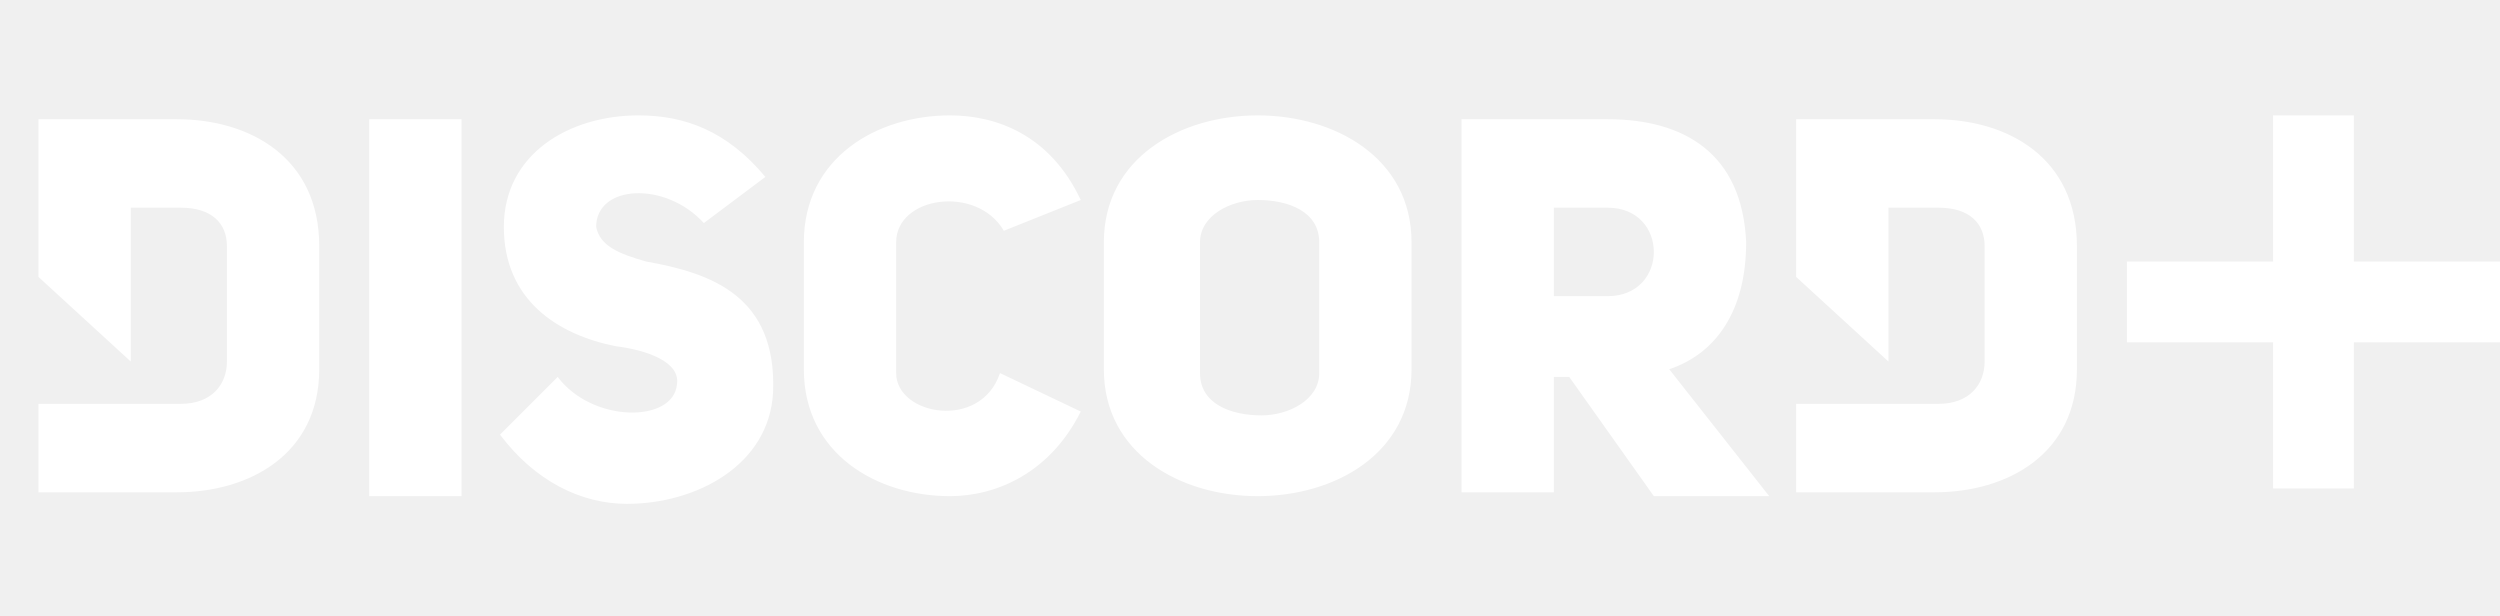
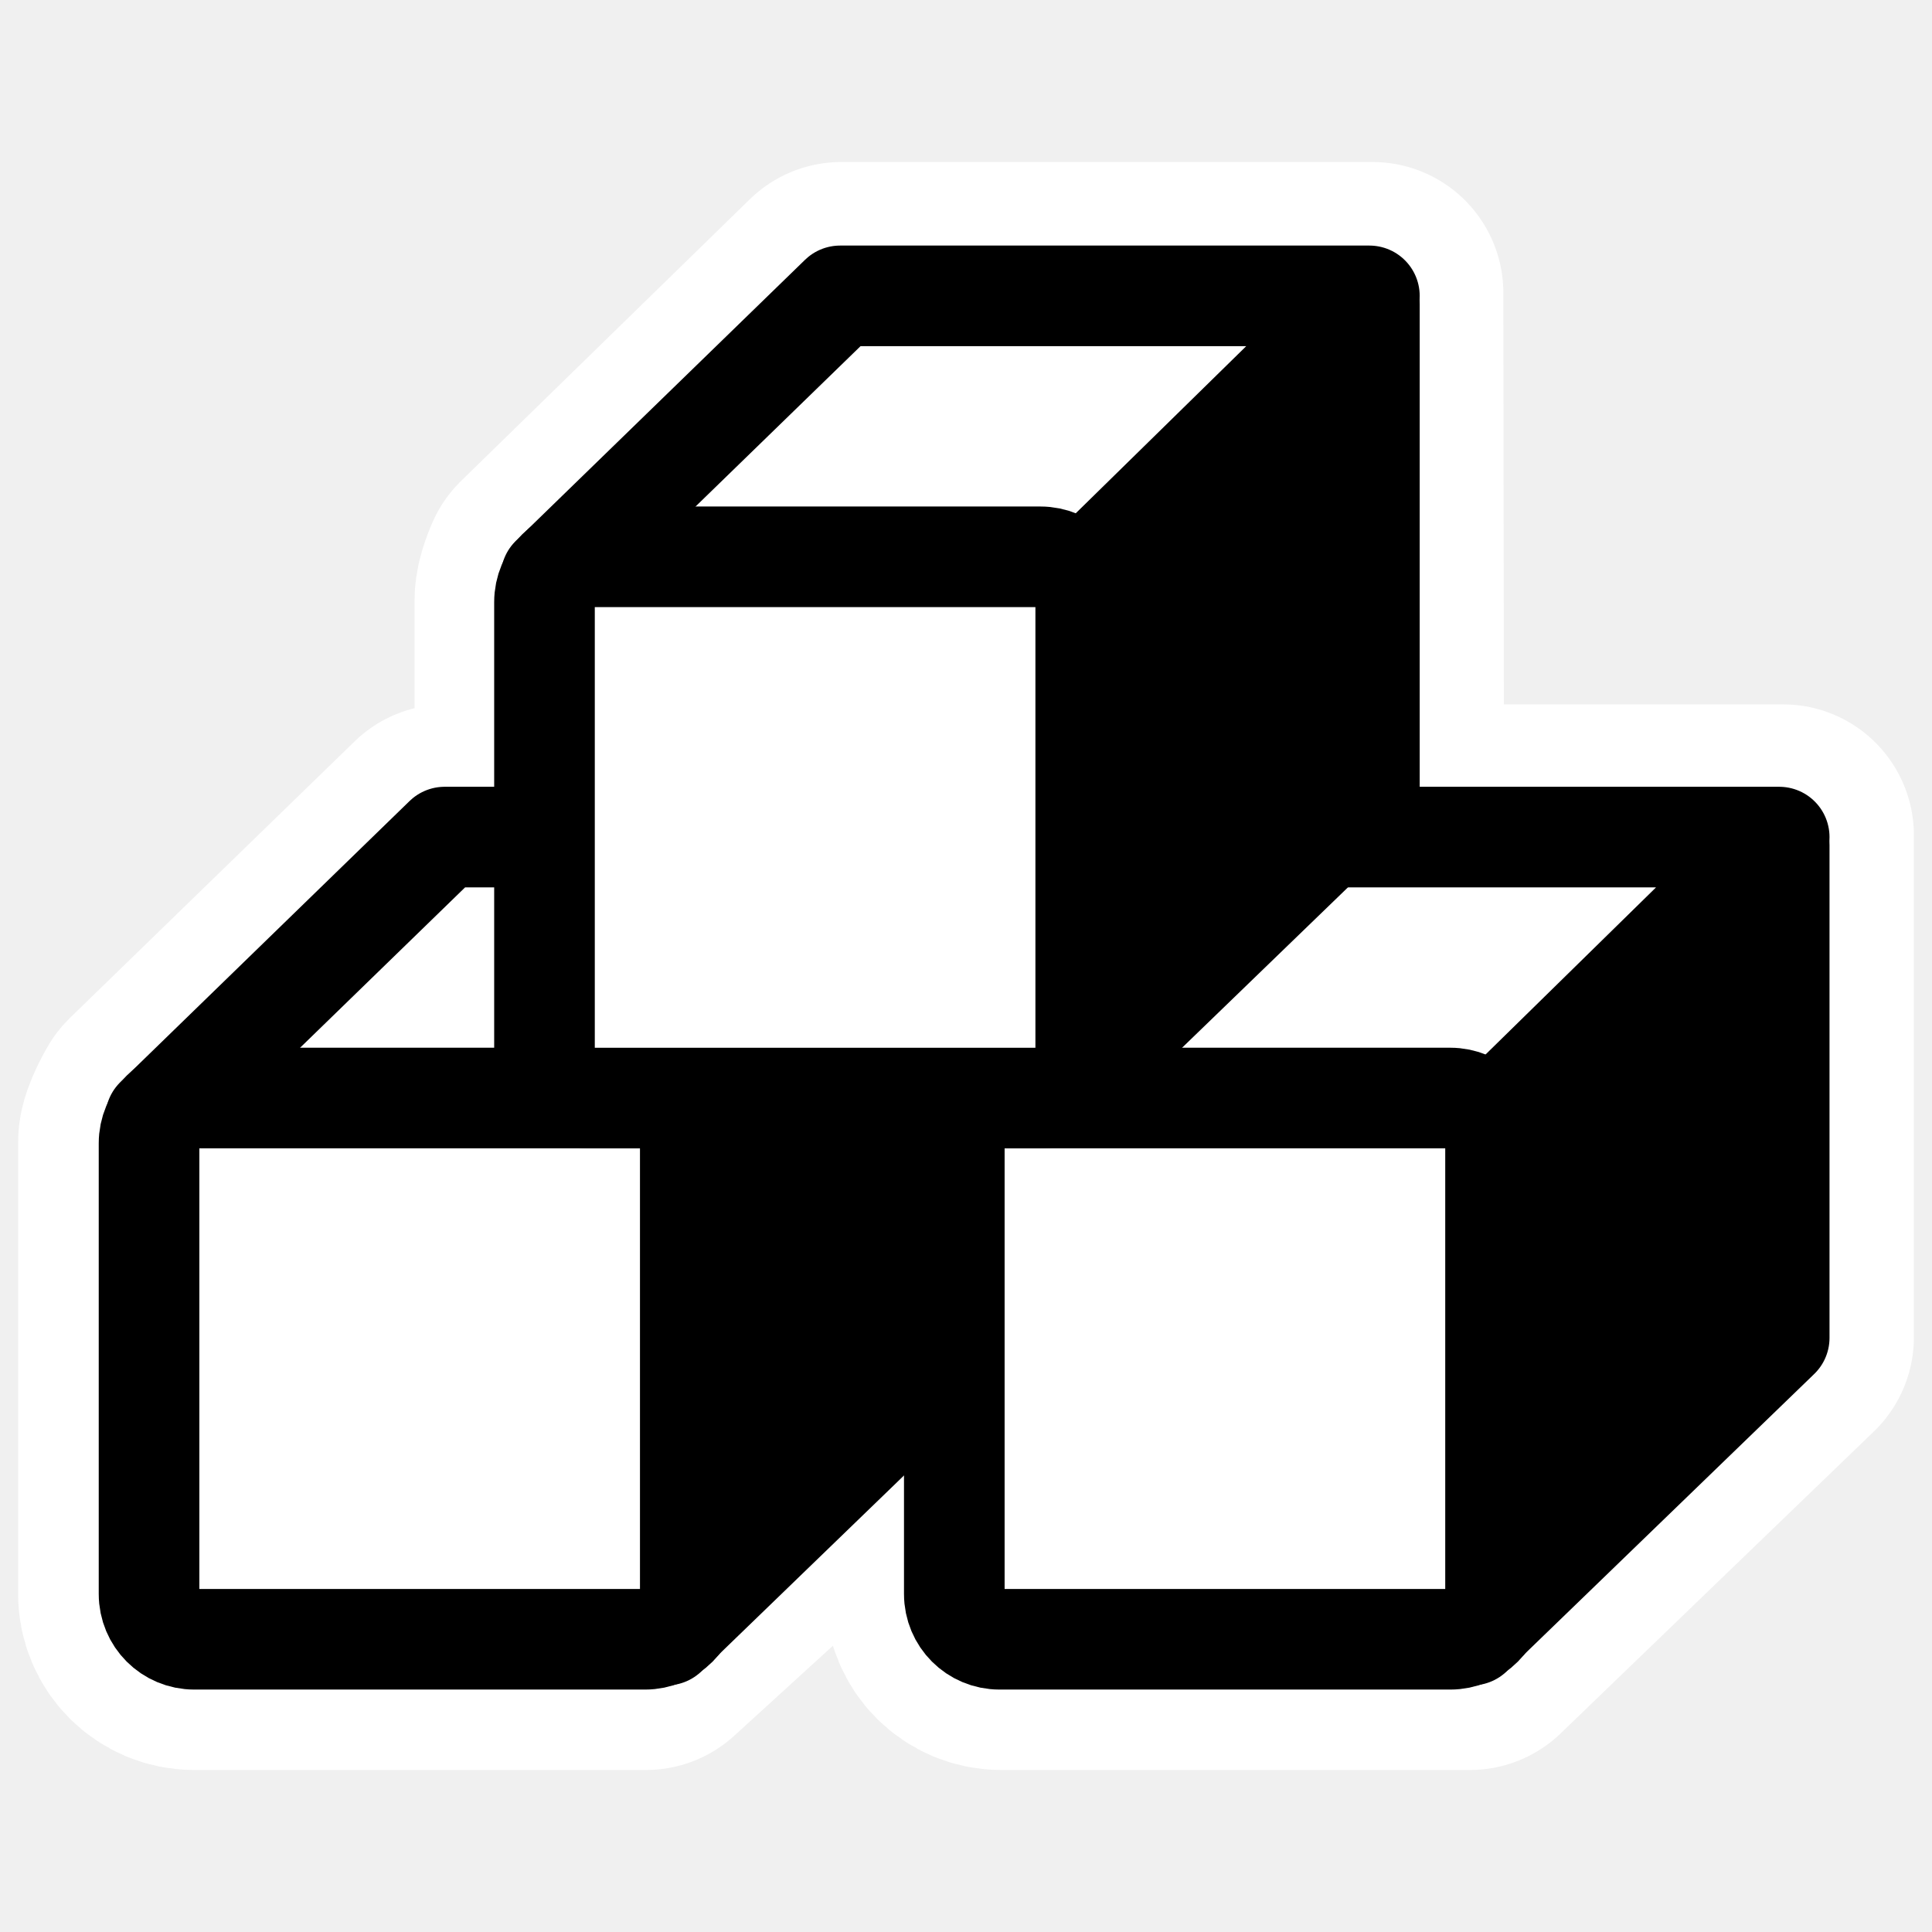
- <svg xmlns="http://www.w3.org/2000/svg" viewBox="0 0 65 16">
-   <style>.st0{fill:#fff}</style>
-   <path class="st0" d="M4.6 3.1H1v4.1l2.4 2.2v-4h1.3c.8 0 1.2.4 1.2 1v3c0 .6-.4 1.1-1.2 1.1H1v2.3h3.6c1.9 0 3.7-1 3.7-3.2V6.4c0-2.3-1.8-3.3-3.7-3.3zm18.7 6.6V6.3c0-1.2 2.1-1.5 2.8-.3l2-.8C27.3 3.5 25.9 3 24.7 3c-1.9 0-3.8 1.1-3.8 3.3v3.3c0 2.2 1.9 3.3 3.8 3.3 1.2 0 2.6-.6 3.4-2.2l-2.1-1c-.5 1.5-2.7 1.1-2.7 0zm-6.5-2.9c-.7-.2-1.2-.4-1.3-.9 0-1.1 1.8-1.2 2.8-.1l1.6-1.2c-1-1.2-2.1-1.6-3.3-1.6-1.8 0-3.5 1-3.5 2.9S14.5 8.7 16 9c.8.1 1.7.4 1.6 1-.1 1-2.2 1-3.1-.2L13 11.3c.9 1.2 2.1 1.8 3.3 1.8 1.8 0 3.7-1 3.8-2.9.1-2.5-1.6-3.1-3.3-3.4zm-7.2 6.1H12V3.1H9.6v9.8zm40.7-9.8h-3.6v4.1l2.4 2.2v-4h1.3c.8 0 1.2.4 1.2 1v3c0 .6-.4 1.1-1.2 1.1h-3.7v2.3h3.6c1.9 0 3.7-1 3.7-3.2V6.4c0-2.3-1.8-3.3-3.7-3.3zM32.7 3c-2 0-4 1.1-4 3.3v3.3c0 2.2 2 3.3 4 3.3s4-1.1 4-3.3V6.3c0-2.2-2-3.3-4-3.3zm1.6 6.7c0 .7-.8 1.1-1.5 1.1-.8 0-1.6-.3-1.6-1.1V6.3c0-.7.8-1.1 1.5-1.1.8 0 1.6.3 1.6 1.1v3.4zm11.1-3.4c-.1-2.3-1.6-3.2-3.6-3.2H38v9.7h2.4v-3h.4l2.2 3.1h3l-2.6-3.3c1.2-.4 2-1.5 2-3.3zm-3.6 1.4h-1.4V5.4h1.4c1.6 0 1.6 2.3 0 2.3zM55.3 6.8H65v2.1h-9.7z" />
-   <path class="st0" d="M59.1 3h2.1v9.7h-2.1z" />
+ <svg xmlns="http://www.w3.org/2000/svg" id="svg1" viewBox="0 0 60 60" _SVGFile__filename="oldscale/devices/blockdevice.svg" version="1.0" y="0" x="0">
+   <path id="path1751" style="stroke-linejoin:round;stroke:#ffffff;stroke-linecap:round;stroke-width:8.125;fill:none" d="m26.125 9.094l-8.969 8.75s-0.218 0.477-0.218 0.781v7.313h-3.094l-8.75 8.5c-0.035 0.031-0.063 0.059-0.094 0.093 0 0-0.375 0.634-0.375 0.938v14.031c0 0.78 0.626 1.406 1.406 1.406h14.031l9.626-8.781v7.375c0 0.78 0.626 1.406 1.406 1.406h14.555l9.726-9.375v-15.593h-12.728l-0.022-16.844-16.5-0z" />
+   <g id="g1740" transform="matrix(.99783 0 0 .99783 .78739 -1.48)">
+     <path id="path653" style="stroke-linejoin:round;fill-rule:evenodd;stroke:#000000;stroke-linecap:round;stroke-width:3.613;fill:#000000" d="m23.692 56.796l11.038-10.673v-17.689l-10.965 10.38-0.073 17.982z" transform="matrix(.86674 0 0 .86674 -.5785 3.1453)" />
+     <path id="path654" style="stroke-linejoin:round;fill-rule:evenodd;stroke:#000000;stroke-linecap:round;stroke-width:3.613;fill:#ffffff" d="m5.344 38.229l10.38-10.088h19.006l-11.111 10.892-18.275-0.804z" transform="matrix(.86674 0 0 .86674 -.5785 3.1453)" />
+     <path id="rect648" style="stroke-linejoin:round;fill-rule:evenodd;stroke:#000000;stroke-linecap:round;stroke-width:3.613;fill:#ffffff" d="m6.734 37.511c-0.9 0-1.625 0.725-1.625 1.625v16.185c0 0.901 0.725 1.625 1.625 1.625h16.185c0.9 0 1.625-0.724 1.625-1.625v-16.185c0-0.9-0.725-1.625-1.625-1.625h-16.185z" transform="matrix(.86674 0 0 .86674 -.5785 3.1453)" />
+     <path id="path664" style="stroke-linejoin:round;fill-rule:evenodd;stroke:#000000;stroke-linecap:round;stroke-width:3.613;fill:#000000" d="m23.692 56.796l11.038-10.673v-17.689l-10.965 10.38-0.073 17.982z" transform="matrix(.86674 0 0 .86674 24.484 3.1453)" />
+     <path id="path665" style="stroke-linejoin:round;fill-rule:evenodd;stroke:#000000;stroke-linecap:round;stroke-width:3.613;fill:#ffffff" d="m5.344 38.229l10.38-10.088h19.006l-11.111 10.892-18.275-0.804z" transform="matrix(.86674 0 0 .86674 24.484 3.1453)" />
+     <path id="rect666" style="stroke-linejoin:round;fill-rule:evenodd;stroke:#000000;stroke-linecap:round;stroke-width:3.613;fill:#ffffff" d="m6.734 37.511c-0.9 0-1.625 0.725-1.625 1.625v16.185c0 0.901 0.725 1.625 1.625 1.625h16.185c0.9 0 1.625-0.724 1.625-1.625v-16.185c0-0.9-0.725-1.625-1.625-1.625h-16.185z" transform="matrix(.86674 0 0 .86674 24.484 3.1453)" />
+     <path id="path660" style="stroke-linejoin:round;fill-rule:evenodd;stroke:#000000;stroke-linecap:round;stroke-width:3.613;fill:#000000" d="m23.692 56.796l11.038-10.673v-17.689l-10.965 10.38-0.073 17.982z" transform="matrix(.86674 0 0 .86674 11.729 -13.699)" />
+     <path id="path661" style="stroke-linejoin:round;fill-rule:evenodd;stroke:#000000;stroke-linecap:round;stroke-width:3.613;fill:#ffffff" d="m5.344 38.229l10.38-10.088h19.006l-11.111 10.892-18.275-0.804z" transform="matrix(.86674 0 0 .86674 11.729 -13.699)" />
+     <path id="rect662" style="stroke-linejoin:round;fill-rule:evenodd;stroke:#000000;stroke-linecap:round;stroke-width:3.613;fill:#ffffff" d="m6.734 37.511c-0.9 0-1.625 0.725-1.625 1.625v16.185c0 0.901 0.725 1.625 1.625 1.625h16.185c0.9 0 1.625-0.724 1.625-1.625v-16.185c0-0.9-0.725-1.625-1.625-1.625h-16.185z" transform="matrix(.86674 0 0 .86674 11.729 -13.699)" />
+   </g>
</svg>
